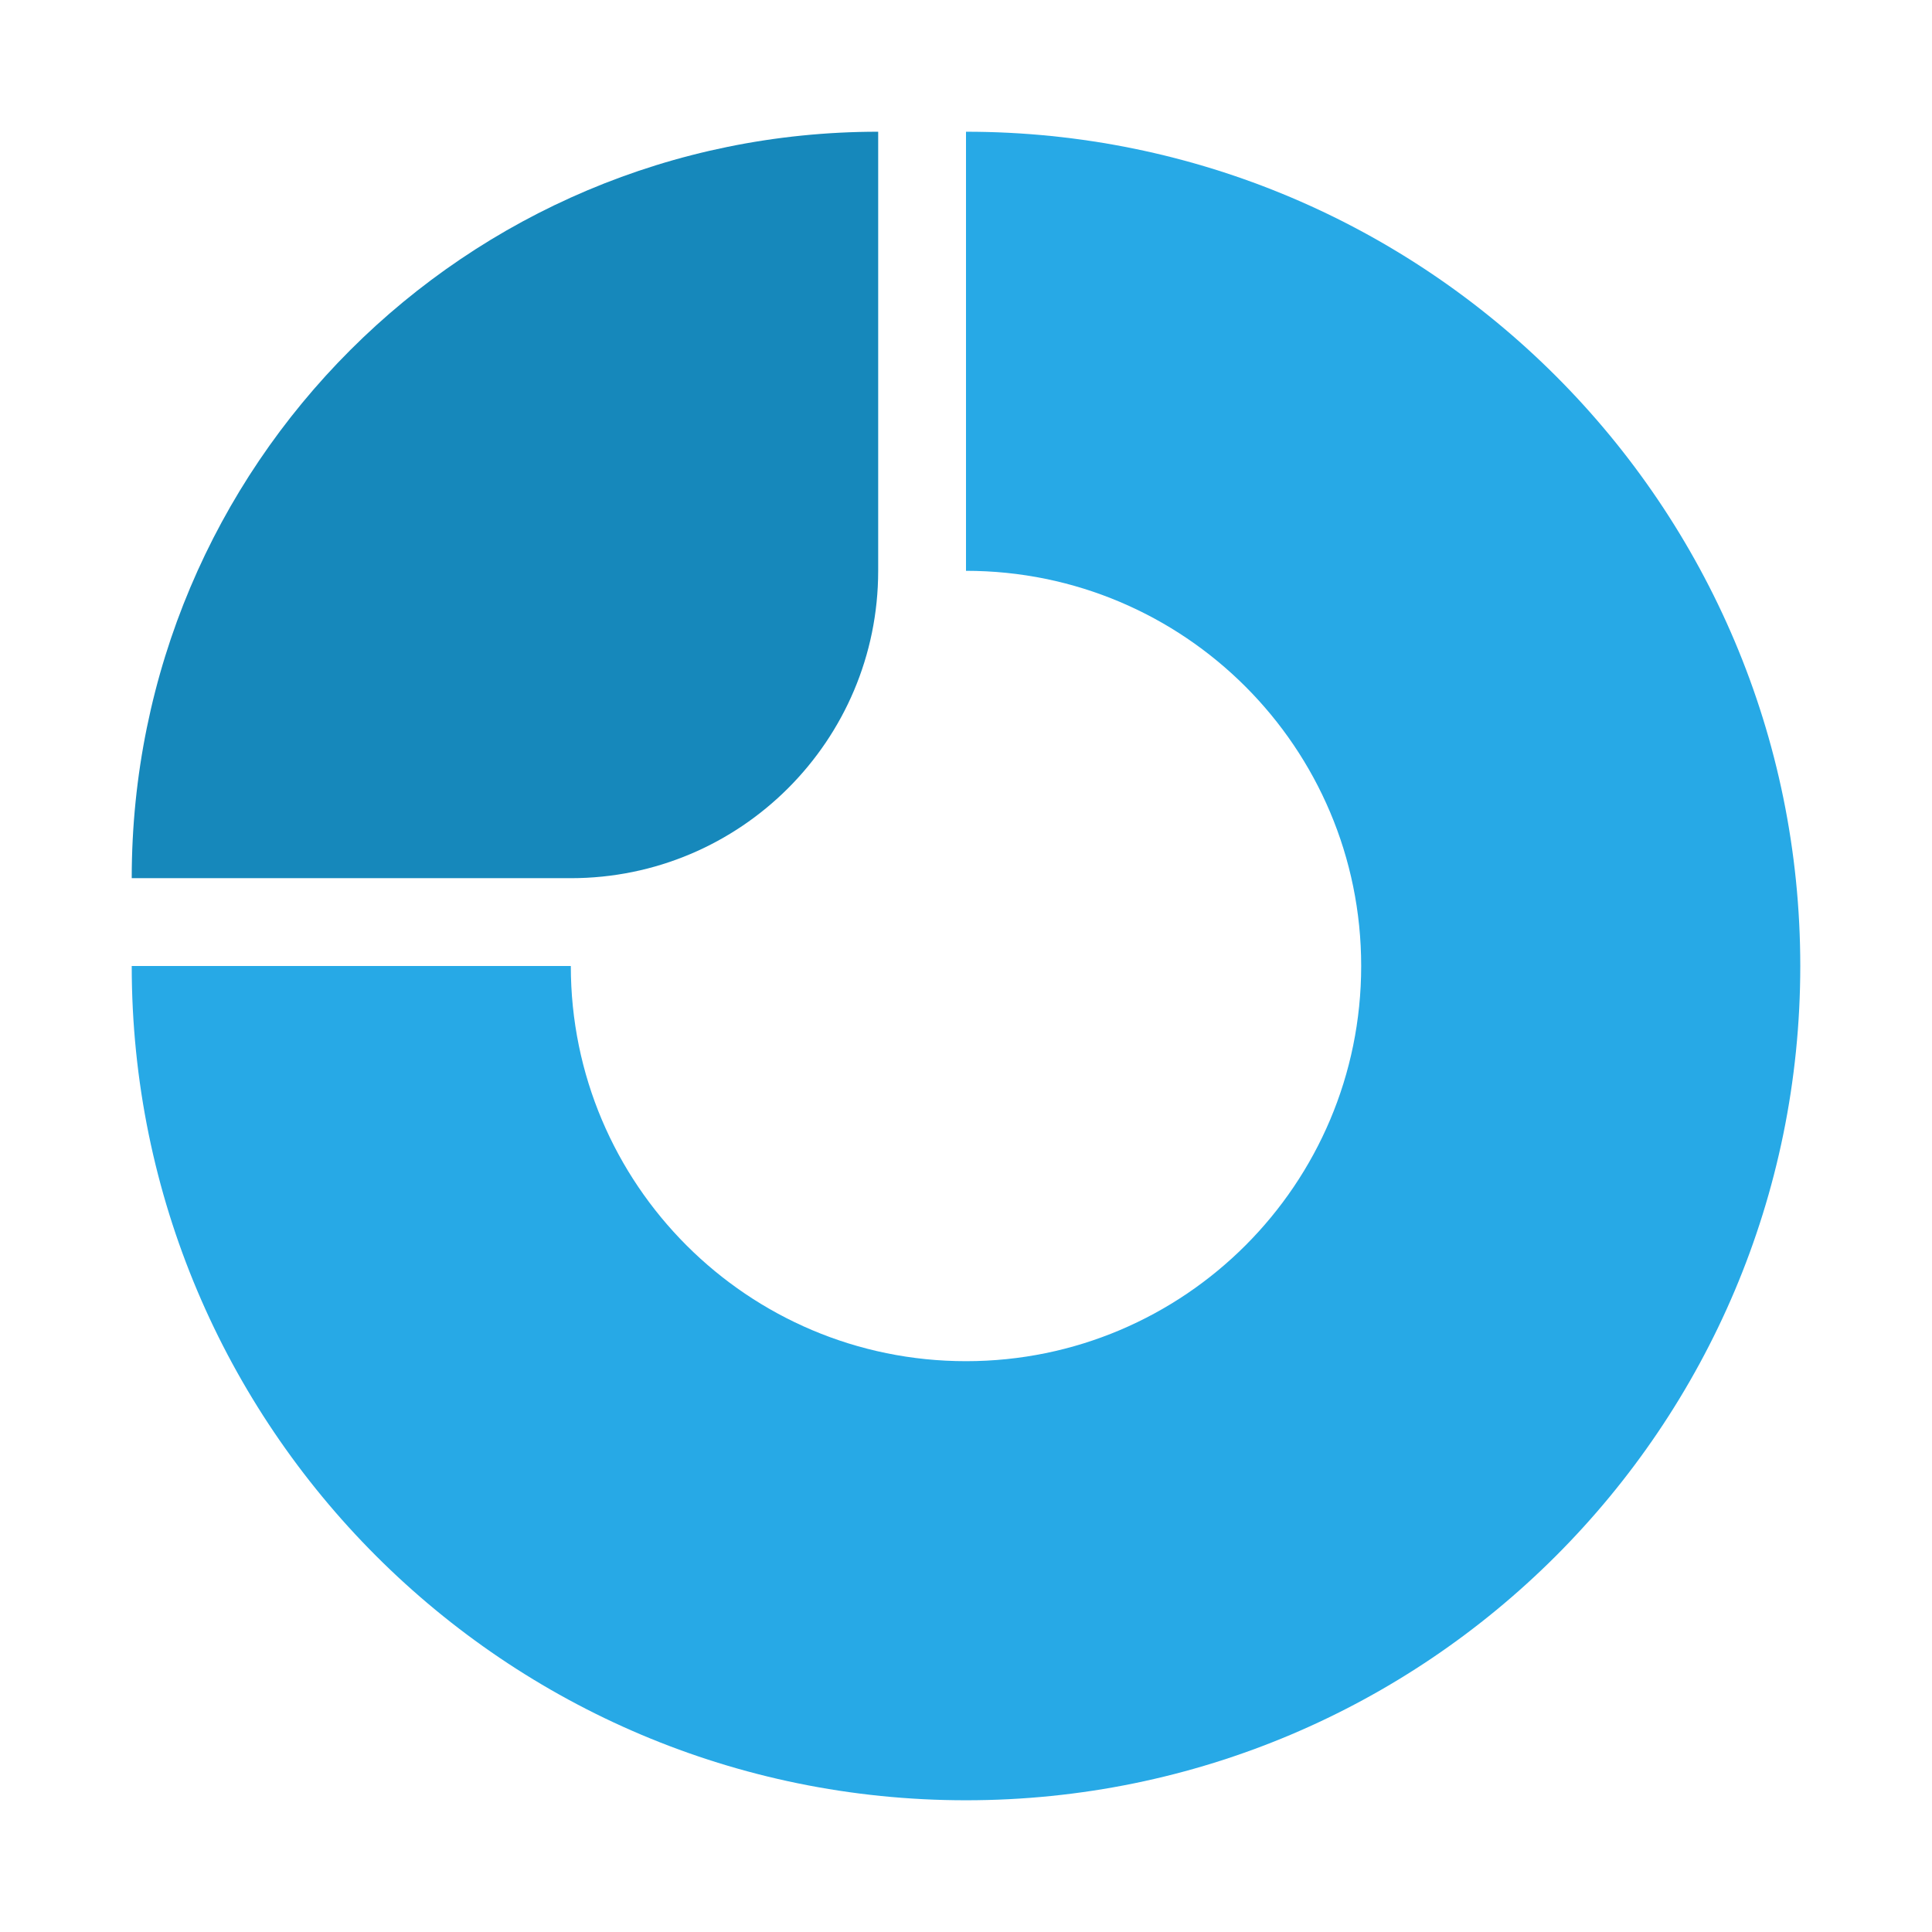
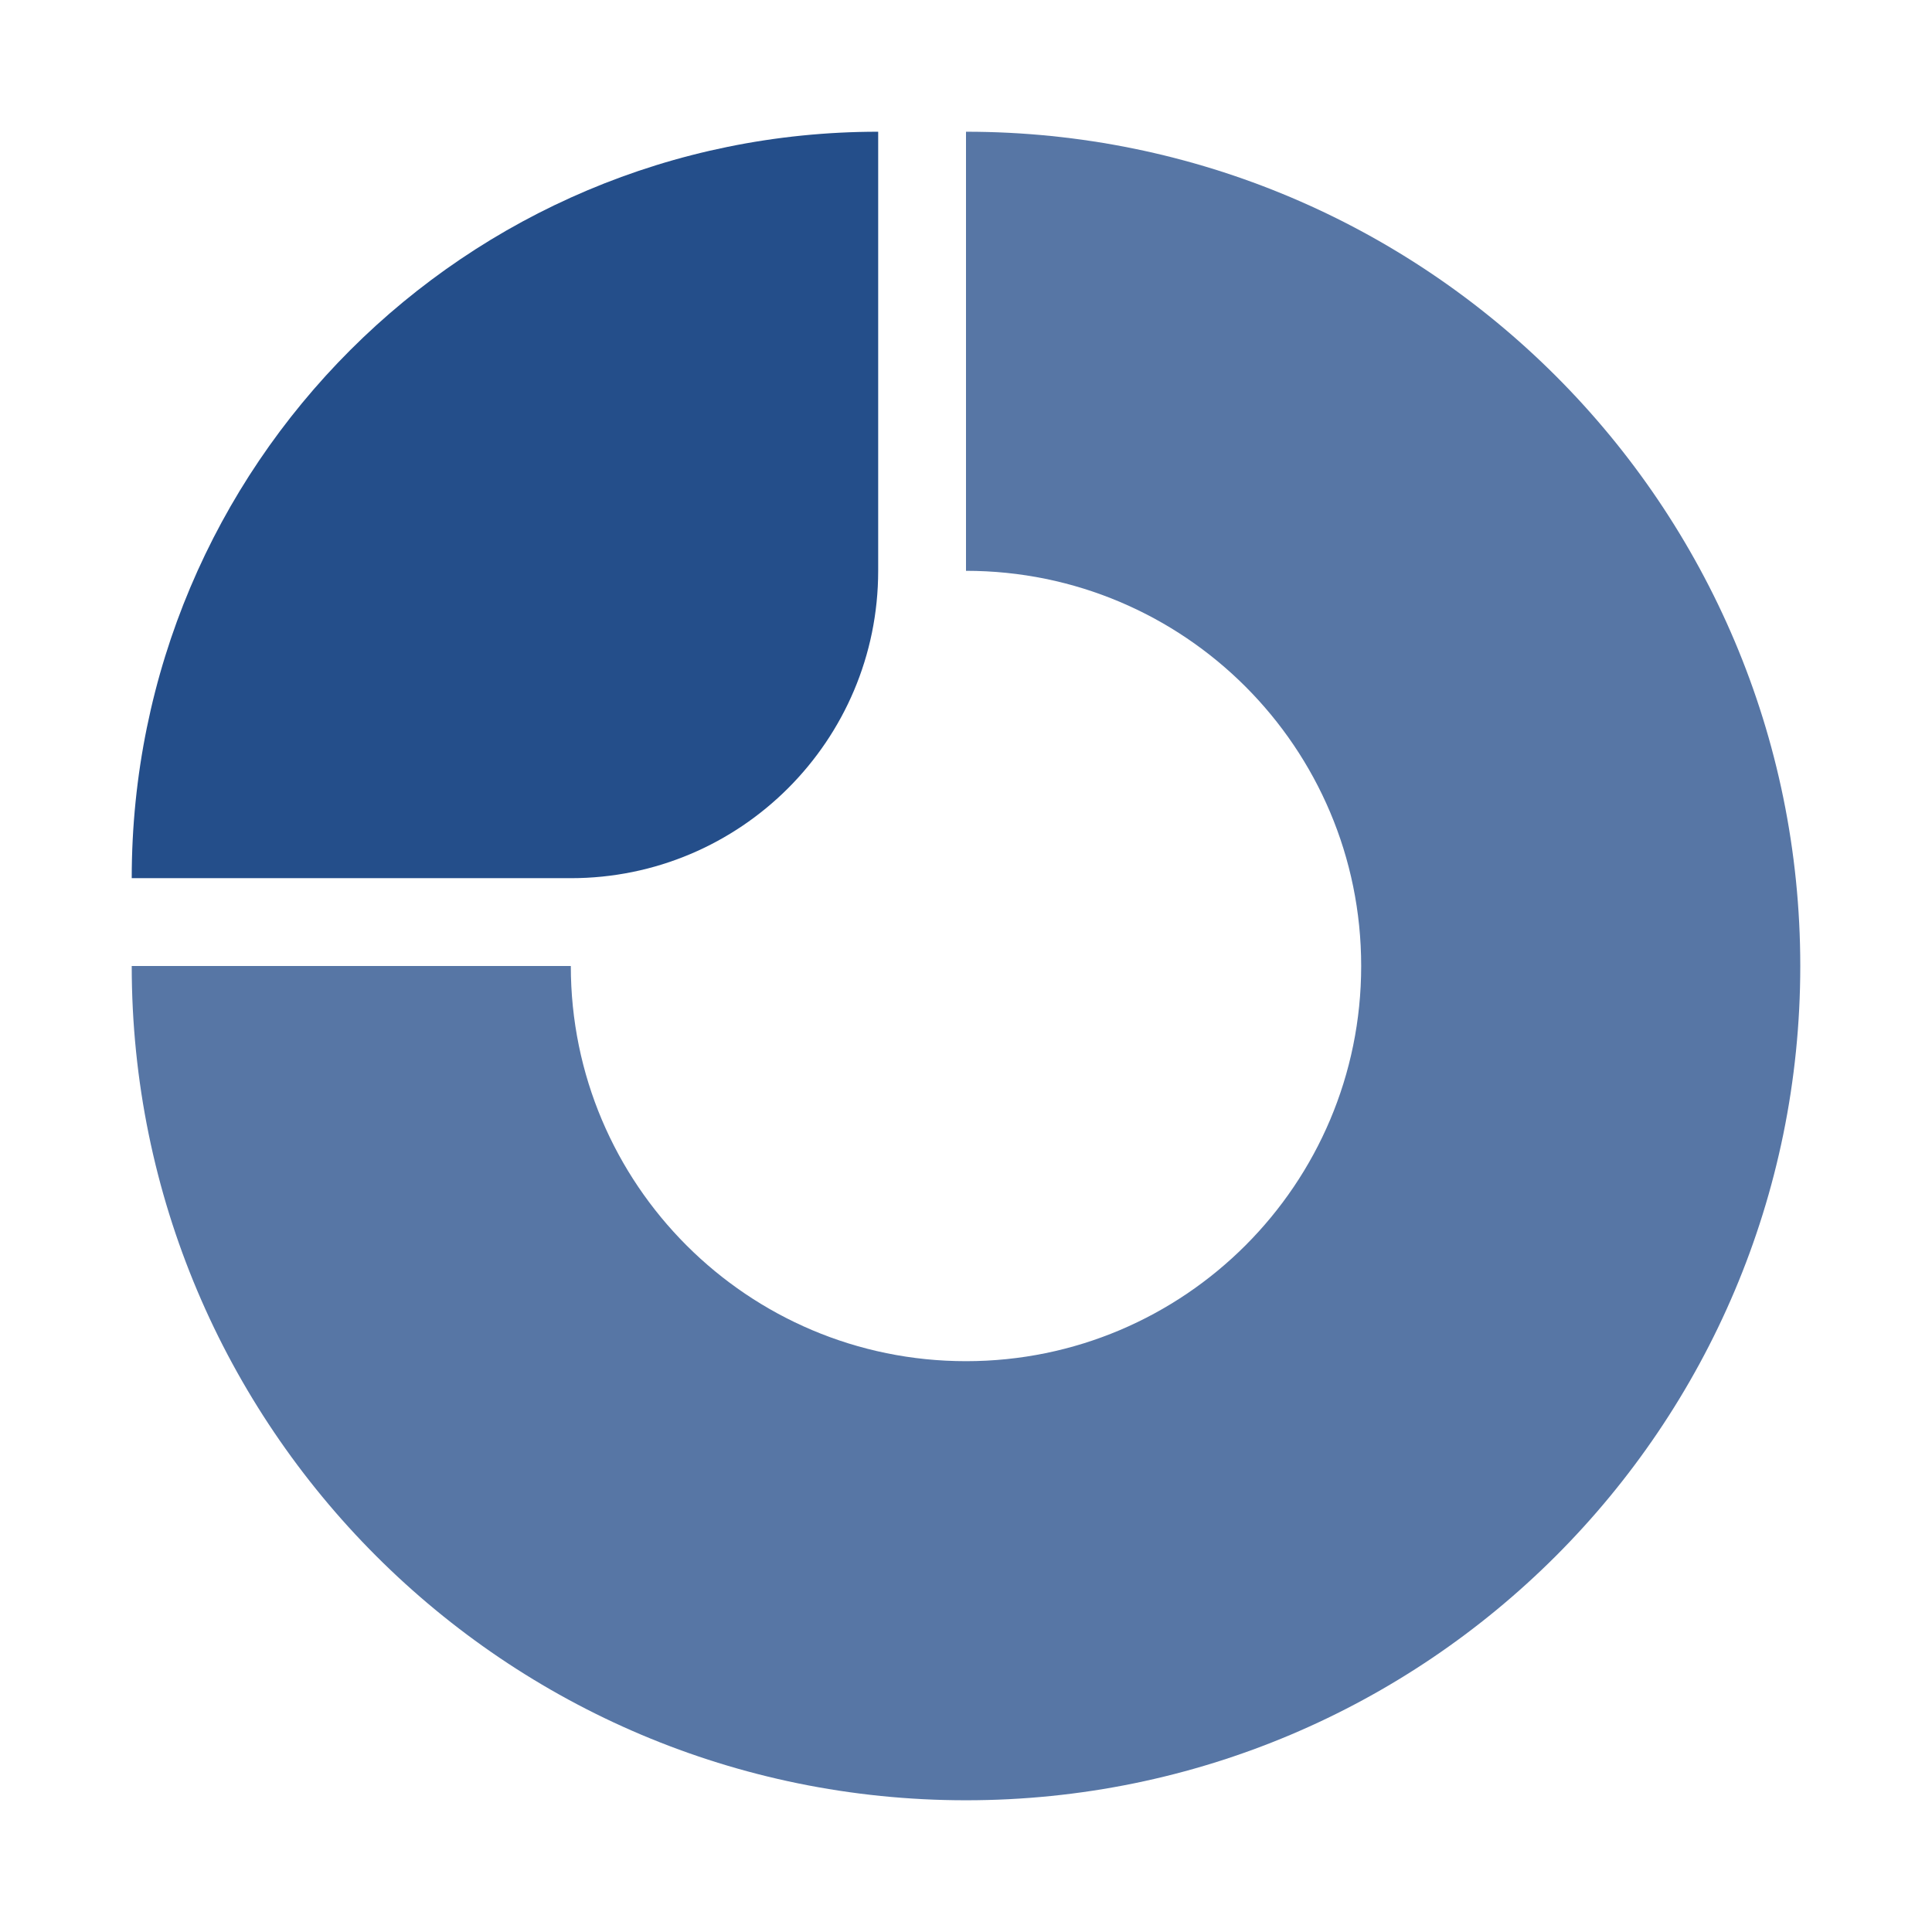
<svg xmlns="http://www.w3.org/2000/svg" viewBox="0 0 44 44">
-   <path d="M22 3a19 19 0 1 1-19 19h10a9 9 0 1 0 9-9V3Z" fill="#27a9e6" />
-   <path d="M3 20C3 10.6 10.6 3 20 3v10a7 7 0 0 1-7 7H3Z" fill="#1688bb" />
+   <path d="M22 3a19 19 0 1 1-19 19h10a9 9 0 1 0 9-9V3Z" fill="#5776a5" />
+   <path d="M3 20C3 10.6 10.6 3 20 3v10a7 7 0 0 1-7 7H3Z" fill="#244e8a" />
</svg>
